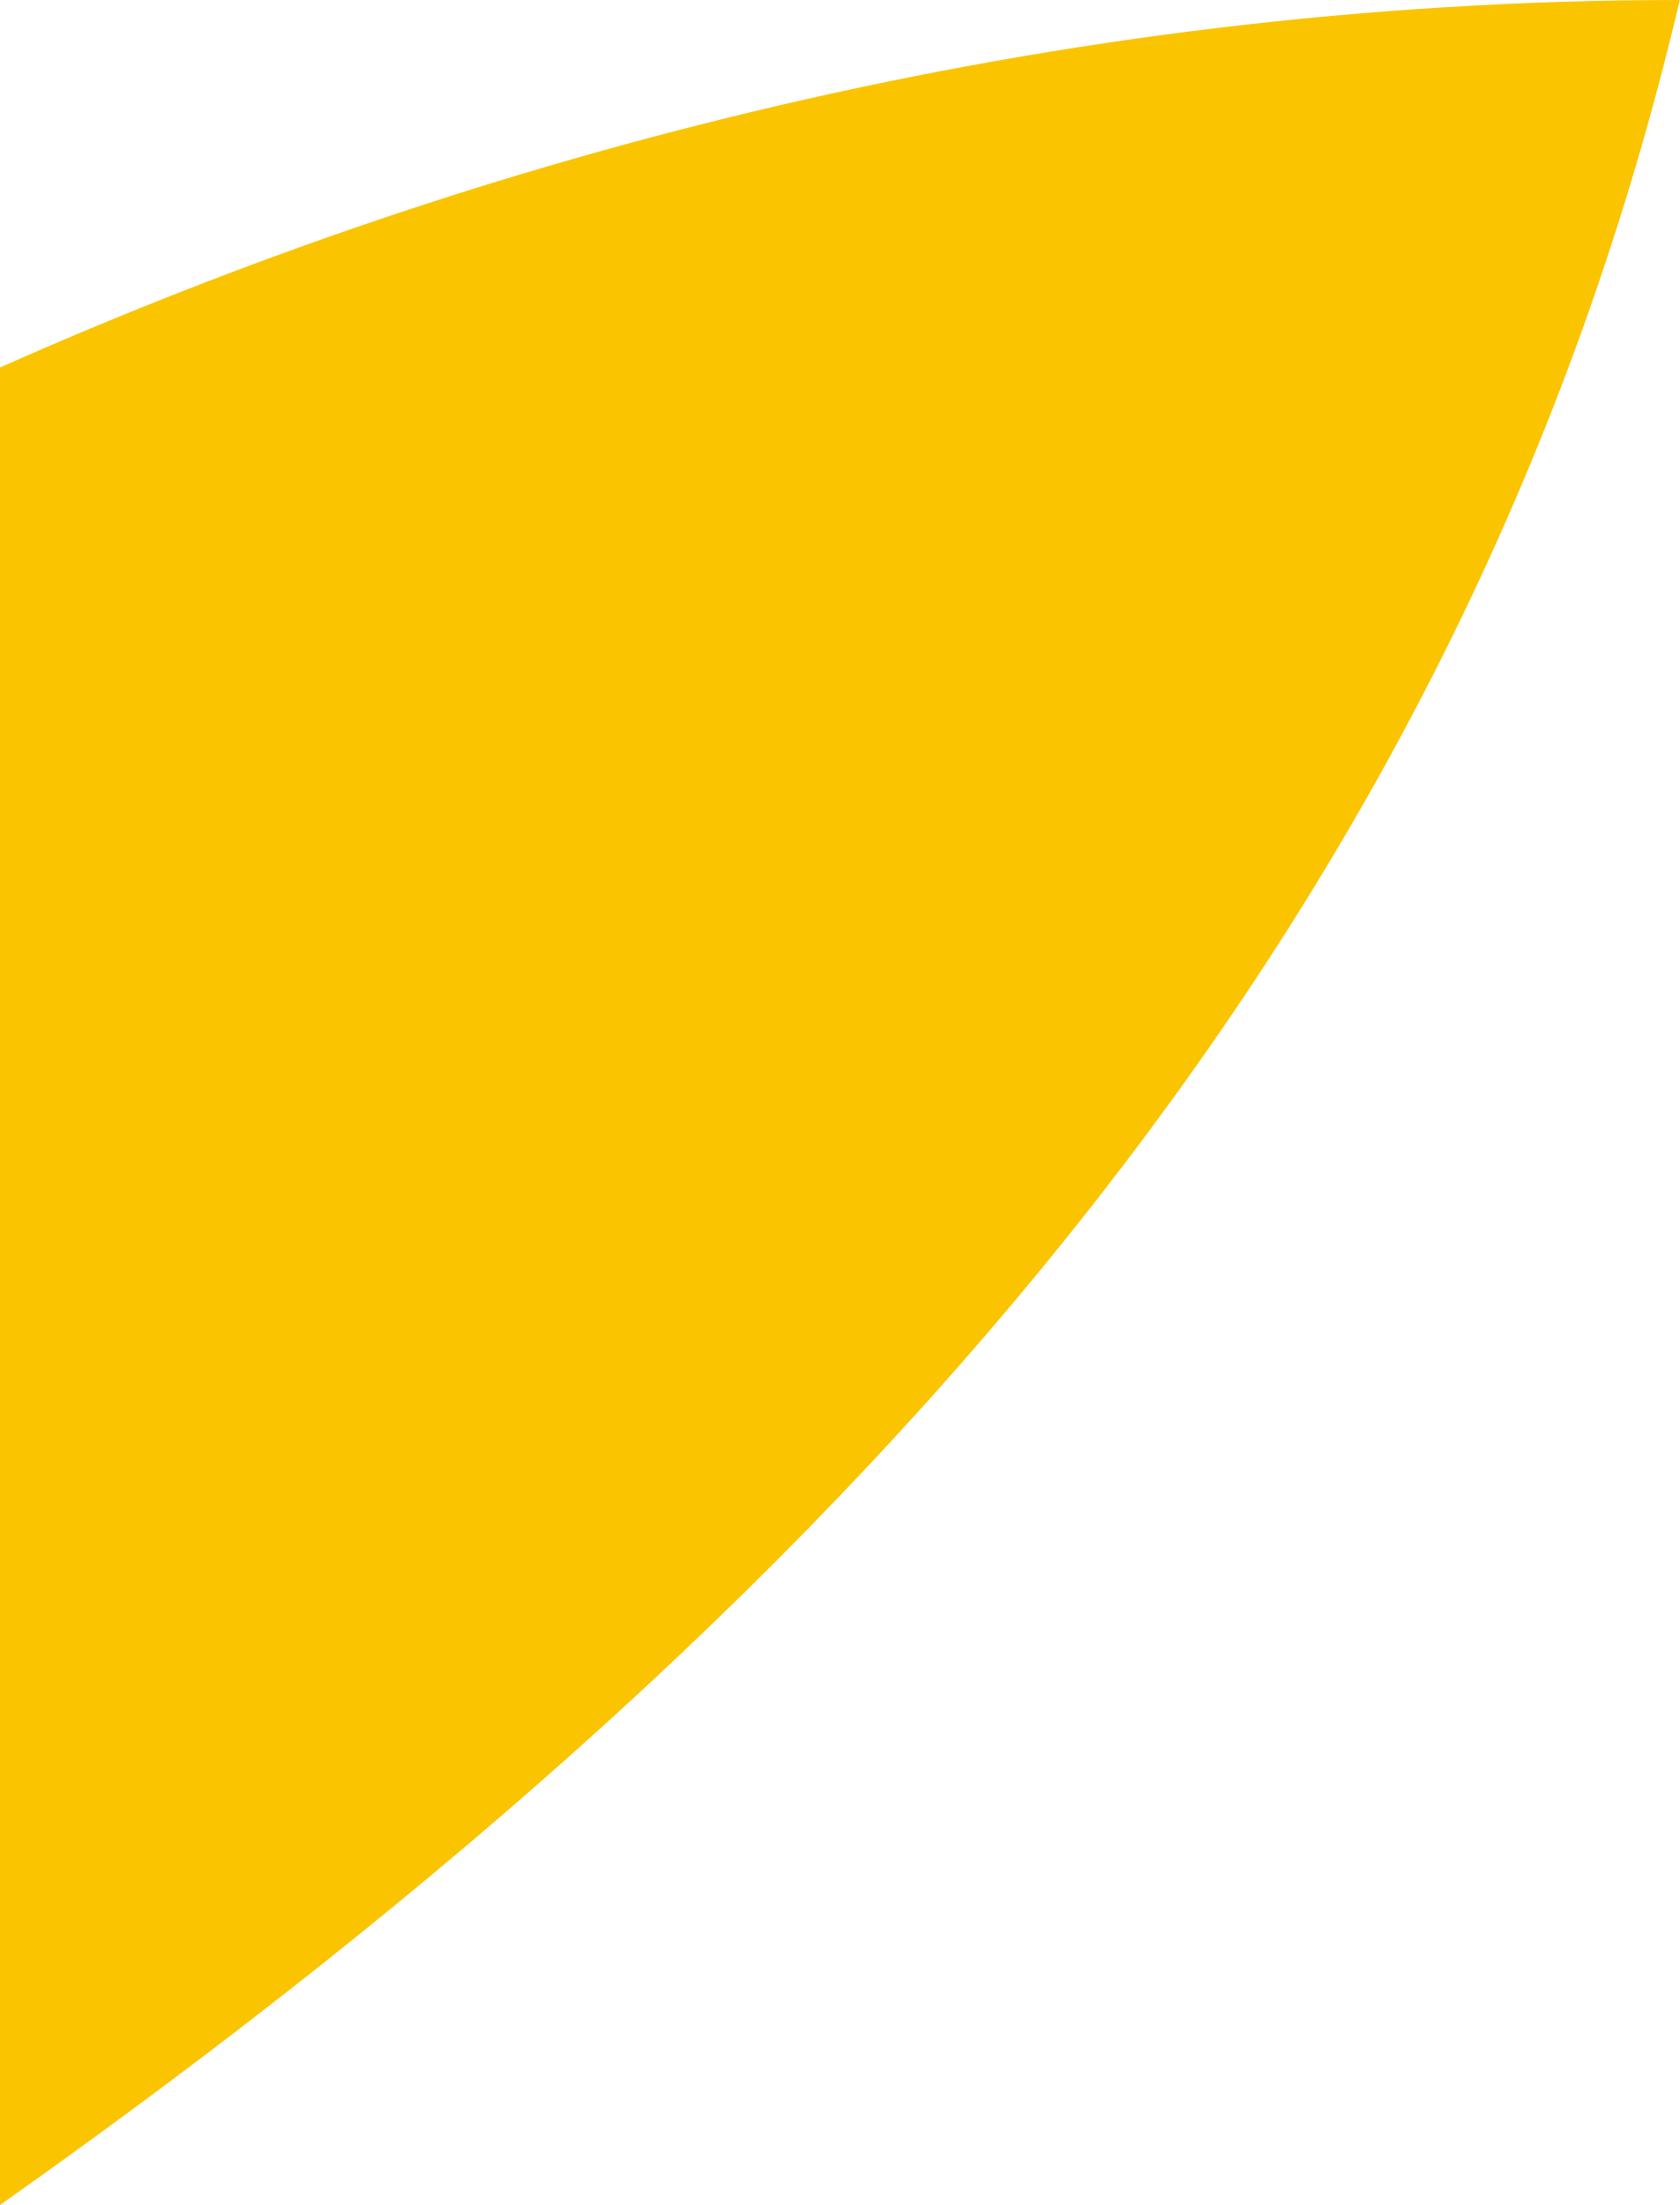
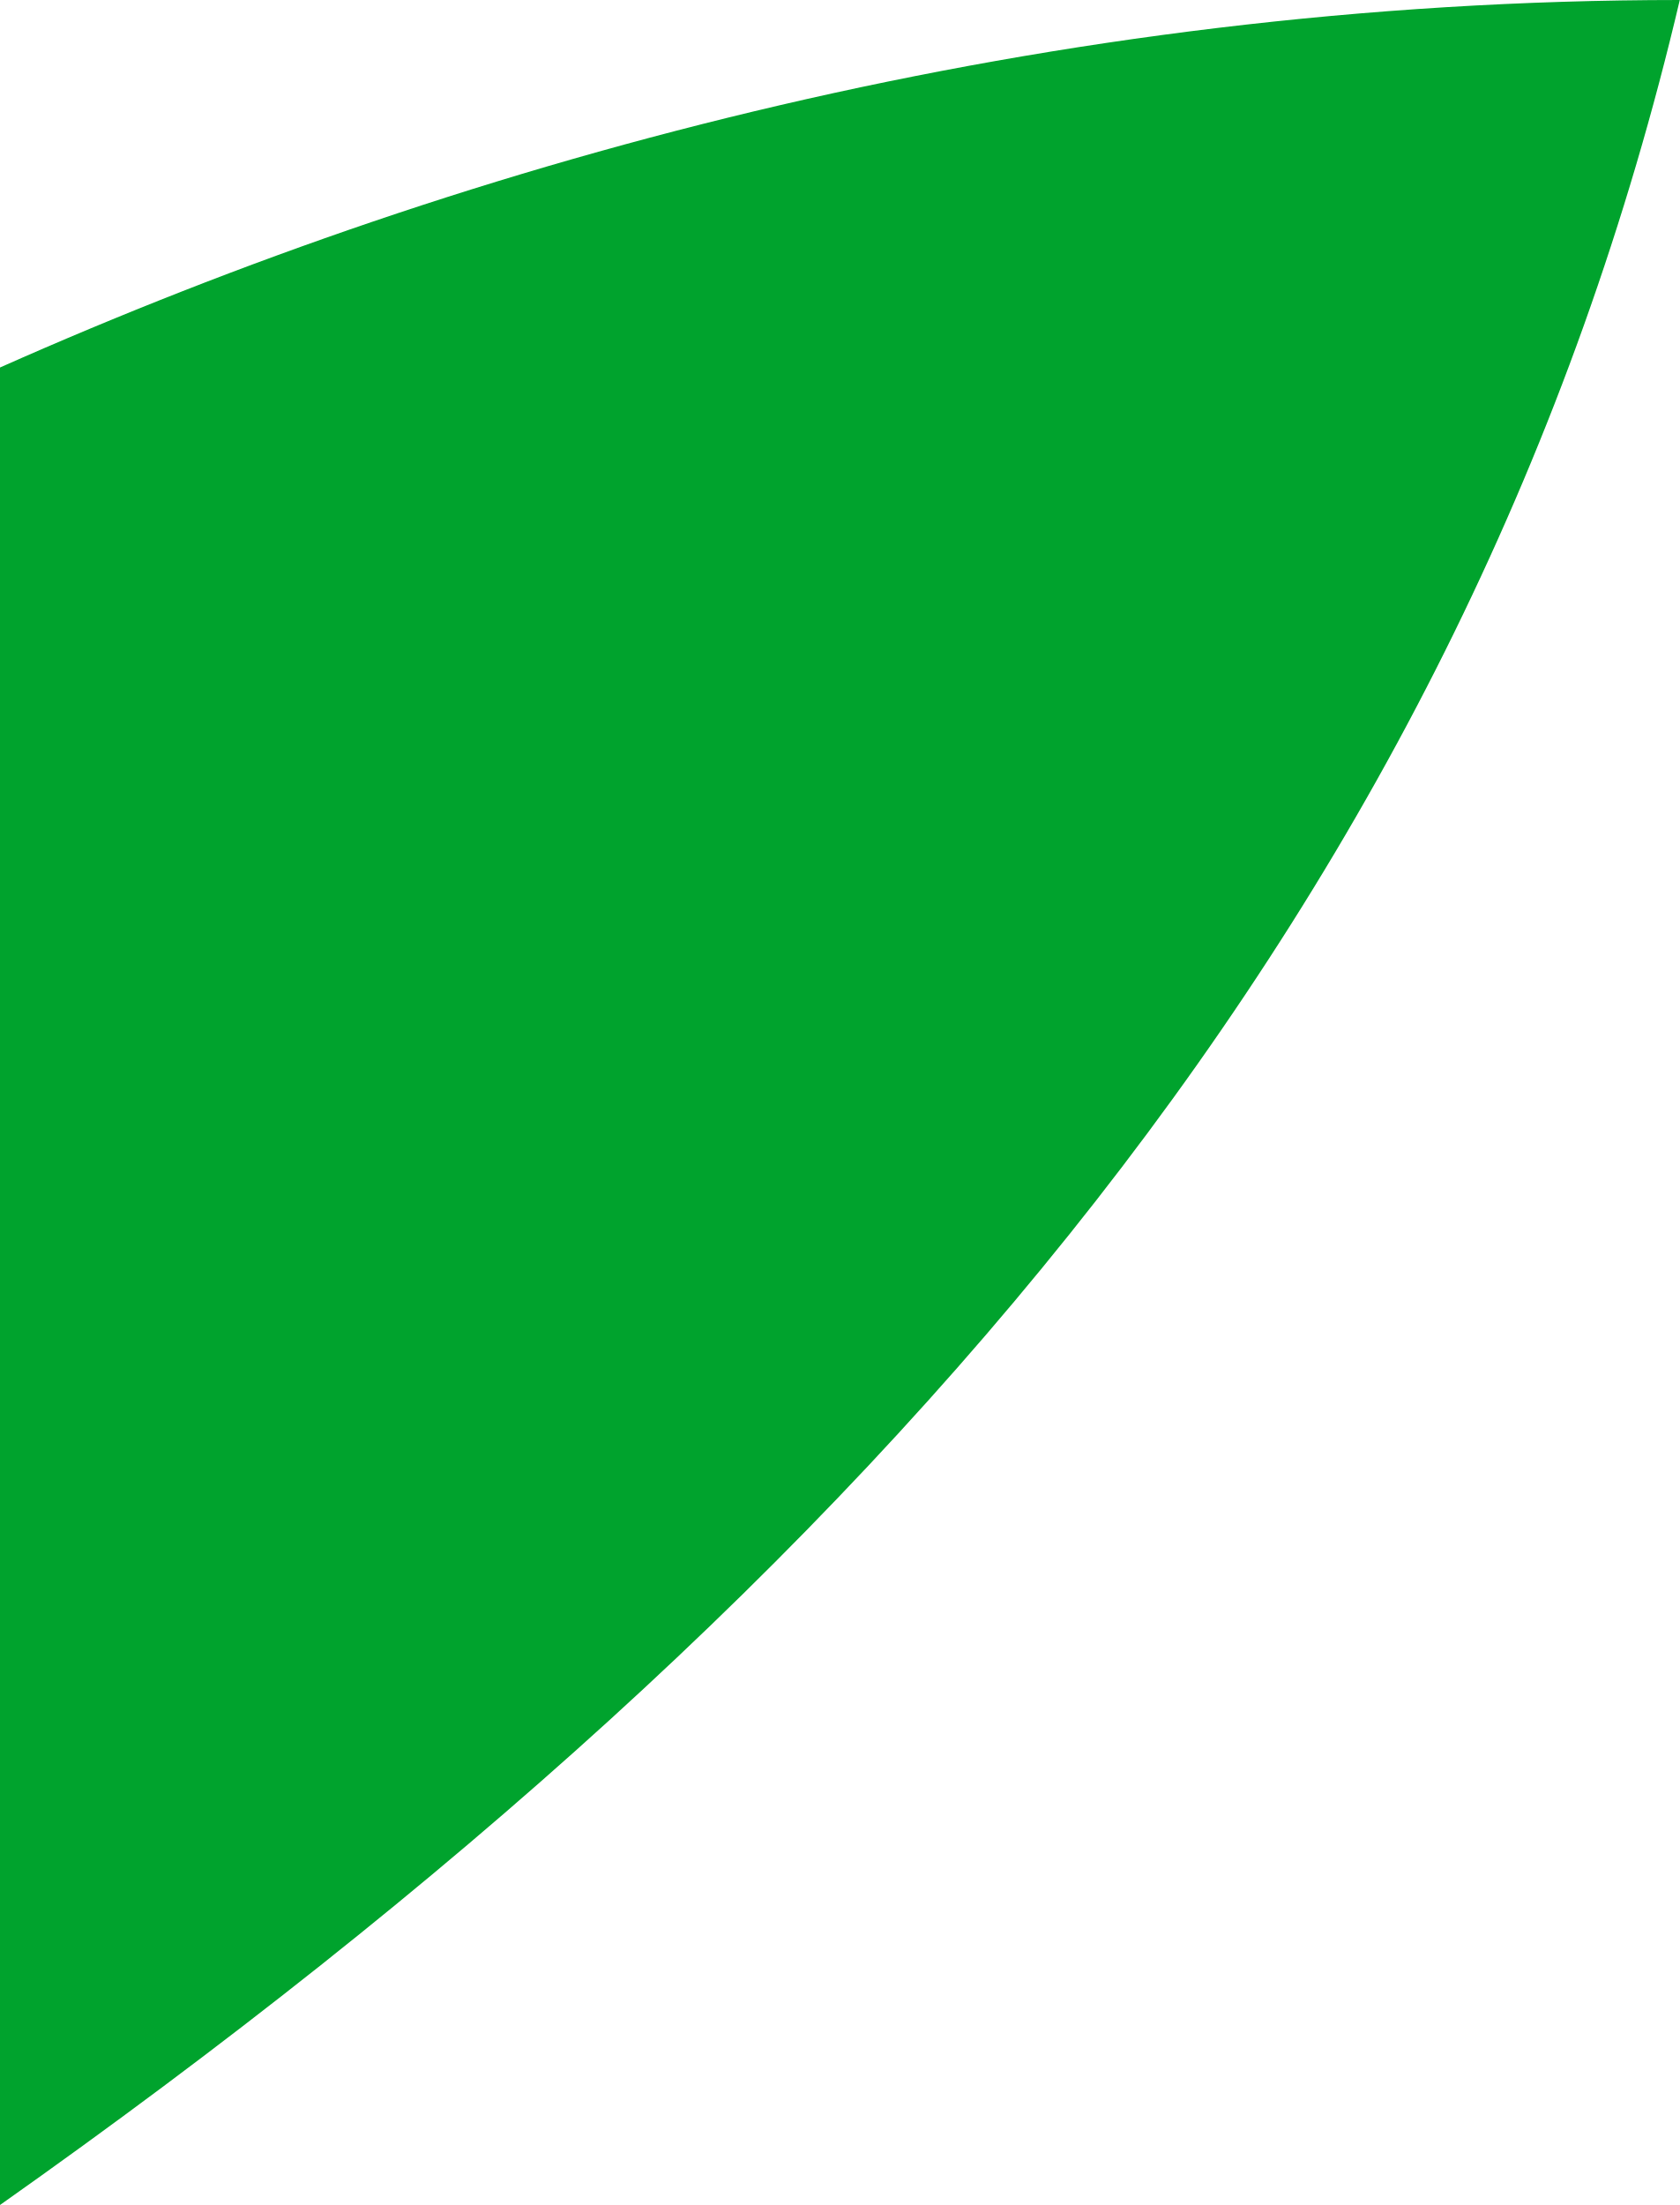
<svg xmlns="http://www.w3.org/2000/svg" version="1.1" id="Слой_1" x="0px" y="0px" viewBox="0 0 3.2 4.2" style="enable-background:new 0 0 3.2 4.2;" xml:space="preserve">
  <style type="text/css">
- 	.st0{fill-rule:evenodd;clip-rule:evenodd;fill:#FBC400;}
+ 	.st0{fill:#00A32D;}
</style>
  <path class="st0" d="M0,0.7V4c0,0.1,0,0.2,0,0.2C1.7,3,2.8,1.7,3.2,0C2,0,0.9,0.3,0,0.7" />
</svg>
